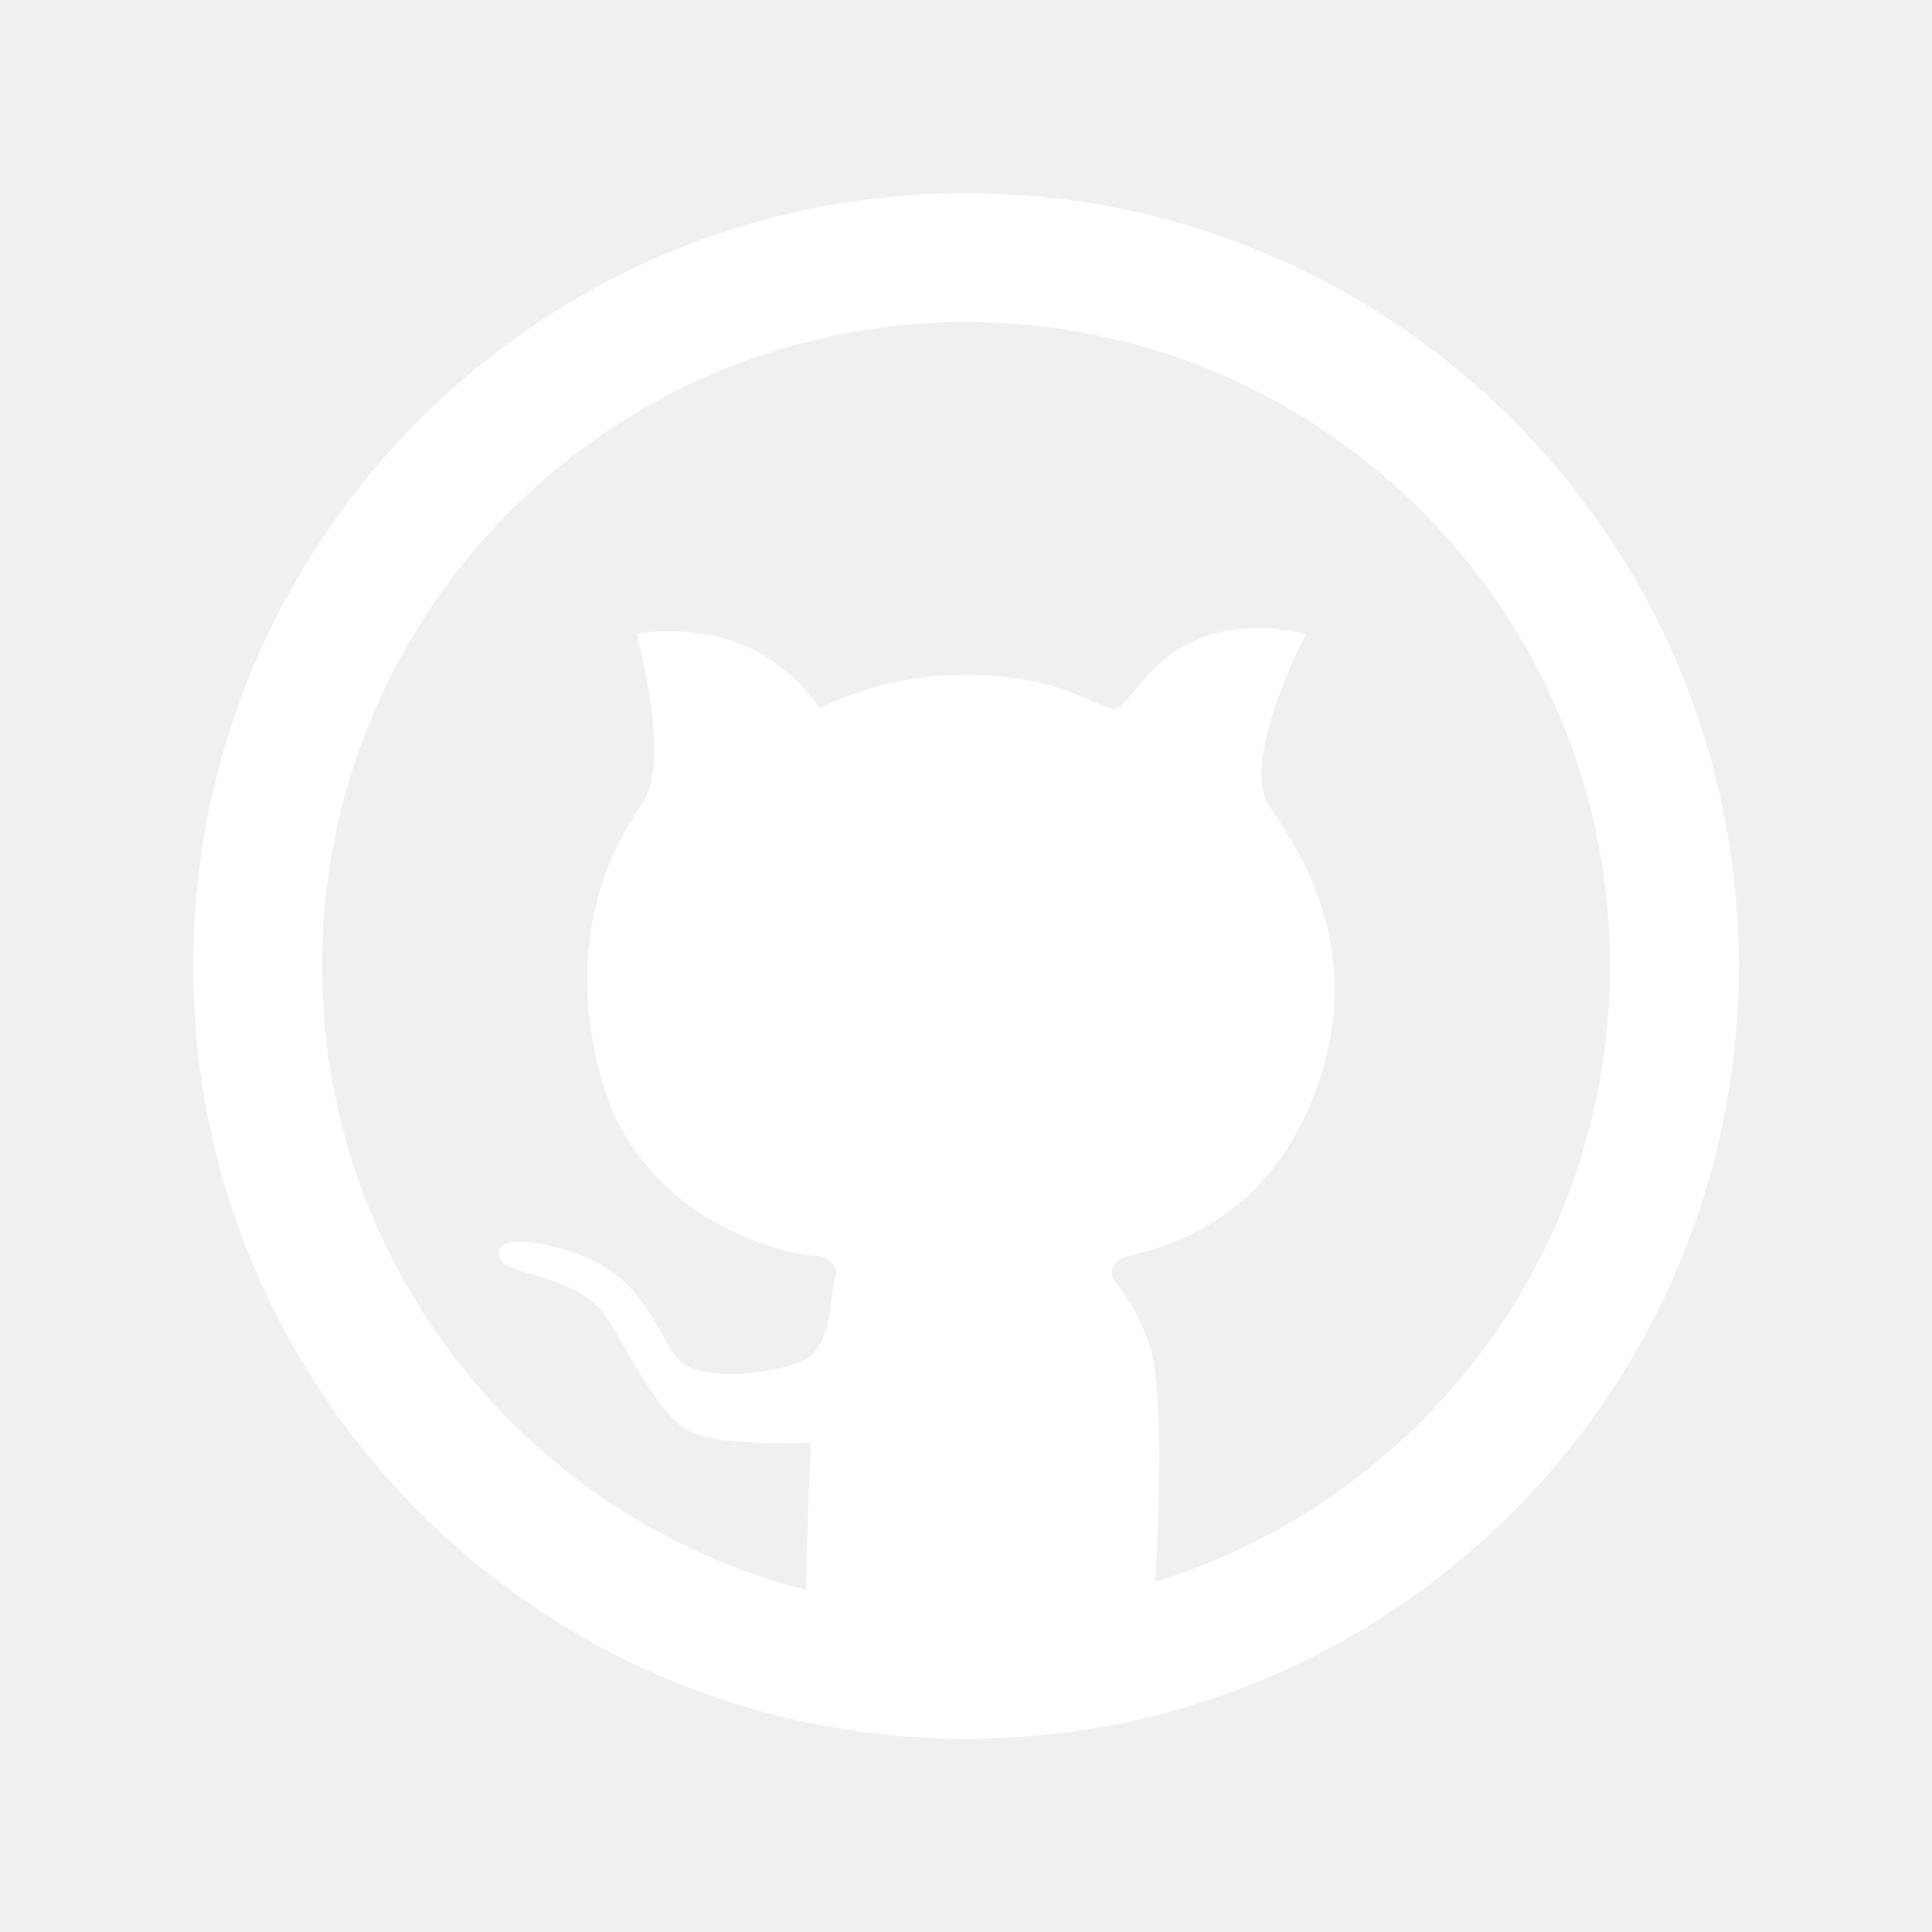
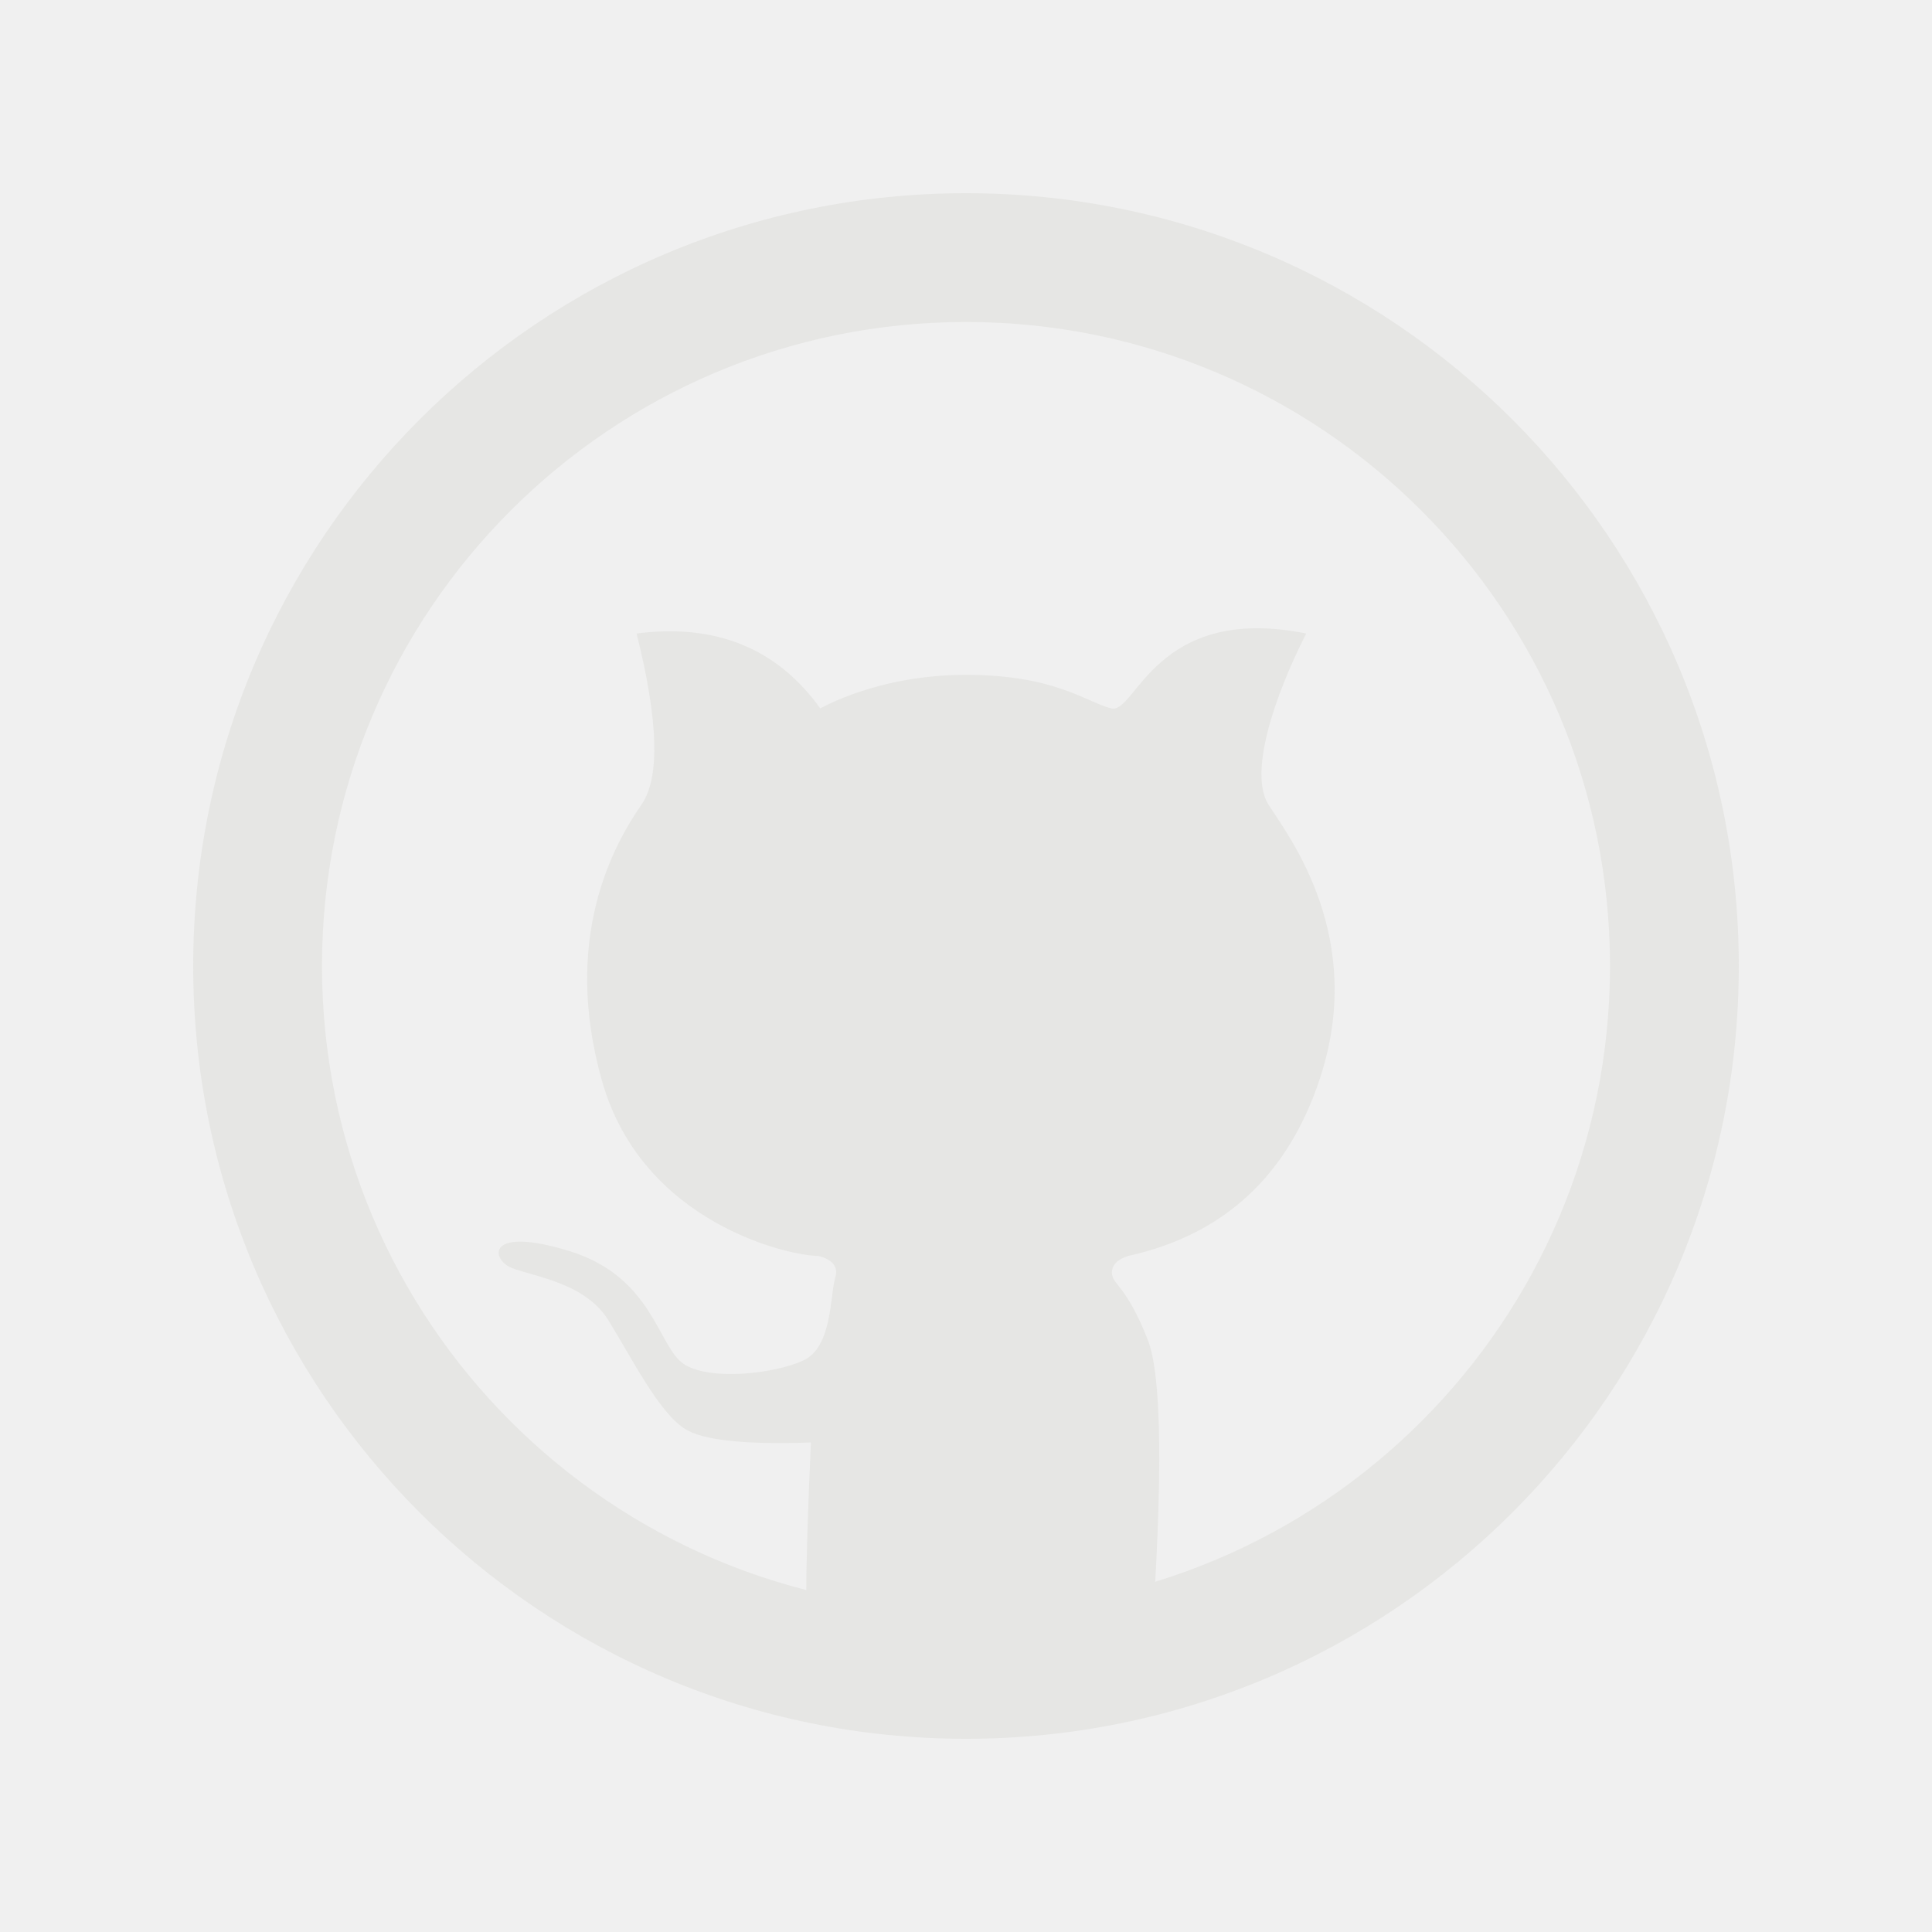
<svg xmlns="http://www.w3.org/2000/svg" viewBox="-3 -3 30 30">
-   <path fill-rule="evenodd" clip-rule="evenodd" d="M12 2C6.477 2 2 6.477 2 12C2 17.523 6.477 22 12 22C17.523 22 22 17.523 22 12C22 6.477 17.523 2 12 2ZM0 12C0 5.373 5.373 0 12 0C18.627 0 24 5.373 24 12C24 18.627 18.627 24 12 24C5.373 24 0 18.627 0 12Z" fill="#ffffff" stroke="none" />
-   <path fill-rule="evenodd" clip-rule="evenodd" d="M9.592 22.736C9.495 22.611 9.495 21.499 9.592 19.399C8.556 19.435 7.901 19.363 7.628 19.183C7.219 18.914 6.808 18.083 6.445 17.498C6.081 16.913 5.273 16.82 4.947 16.689C4.621 16.558 4.539 16.025 5.846 16.428C7.152 16.832 7.216 17.93 7.628 18.187C8.04 18.444 9.026 18.332 9.472 18.126C9.919 17.92 9.886 17.154 9.966 16.85C10.067 16.567 9.712 16.504 9.704 16.502C9.268 16.502 6.977 16.004 6.348 13.785C5.719 11.567 6.529 10.117 6.961 9.494C7.25 9.078 7.224 8.193 6.885 6.837C8.117 6.679 9.067 7.067 9.737 8C9.737 8.005 10.614 7.479 12 7.479C13.386 7.479 13.878 7.908 14.257 8C14.636 8.092 14.94 6.367 17.283 6.837C16.794 7.798 16.384 9 16.697 9.494C17.01 9.987 18.237 11.557 17.483 13.785C16.981 15.271 15.993 16.176 14.519 16.502C14.35 16.556 14.266 16.643 14.266 16.763C14.266 16.943 14.494 16.962 14.823 17.806C15.043 18.368 15.059 19.974 14.871 22.623C14.395 22.744 14.025 22.826 13.761 22.867C13.292 22.941 12.784 22.982 12.283 22.998C11.783 23.014 11.61 23.012 10.918 22.948C10.458 22.905 10.015 22.834 9.592 22.736Z" fill="#ffffff" stroke="none" />
+   <path fill-rule="evenodd" clip-rule="evenodd" d="M12 2C6.477 2 2 6.477 2 12C2 17.523 6.477 22 12 22C17.523 22 22 17.523 22 12C22 6.477 17.523 2 12 2ZM0 12C0 5.373 5.373 0 12 0C18.627 0 24 5.373 24 12C24 18.627 18.627 24 12 24C5.373 24 0 18.627 0 12Z" fill="#e6e6e4" stroke="none" />
+   <path fill-rule="evenodd" clip-rule="evenodd" d="M9.592 22.736C9.495 22.611 9.495 21.499 9.592 19.399C8.556 19.435 7.901 19.363 7.628 19.183C7.219 18.914 6.808 18.083 6.445 17.498C6.081 16.913 5.273 16.82 4.947 16.689C4.621 16.558 4.539 16.025 5.846 16.428C7.152 16.832 7.216 17.93 7.628 18.187C8.04 18.444 9.026 18.332 9.472 18.126C9.919 17.92 9.886 17.154 9.966 16.85C10.067 16.567 9.712 16.504 9.704 16.502C9.268 16.502 6.977 16.004 6.348 13.785C5.719 11.567 6.529 10.117 6.961 9.494C7.25 9.078 7.224 8.193 6.885 6.837C8.117 6.679 9.067 7.067 9.737 8C9.737 8.005 10.614 7.479 12 7.479C13.386 7.479 13.878 7.908 14.257 8C14.636 8.092 14.94 6.367 17.283 6.837C16.794 7.798 16.384 9 16.697 9.494C17.01 9.987 18.237 11.557 17.483 13.785C16.981 15.271 15.993 16.176 14.519 16.502C14.35 16.556 14.266 16.643 14.266 16.763C14.266 16.943 14.494 16.962 14.823 17.806C15.043 18.368 15.059 19.974 14.871 22.623C14.395 22.744 14.025 22.826 13.761 22.867C13.292 22.941 12.784 22.982 12.283 22.998C11.783 23.014 11.61 23.012 10.918 22.948C10.458 22.905 10.015 22.834 9.592 22.736Z" fill="#e6e6e4" stroke="none" />
</svg>
